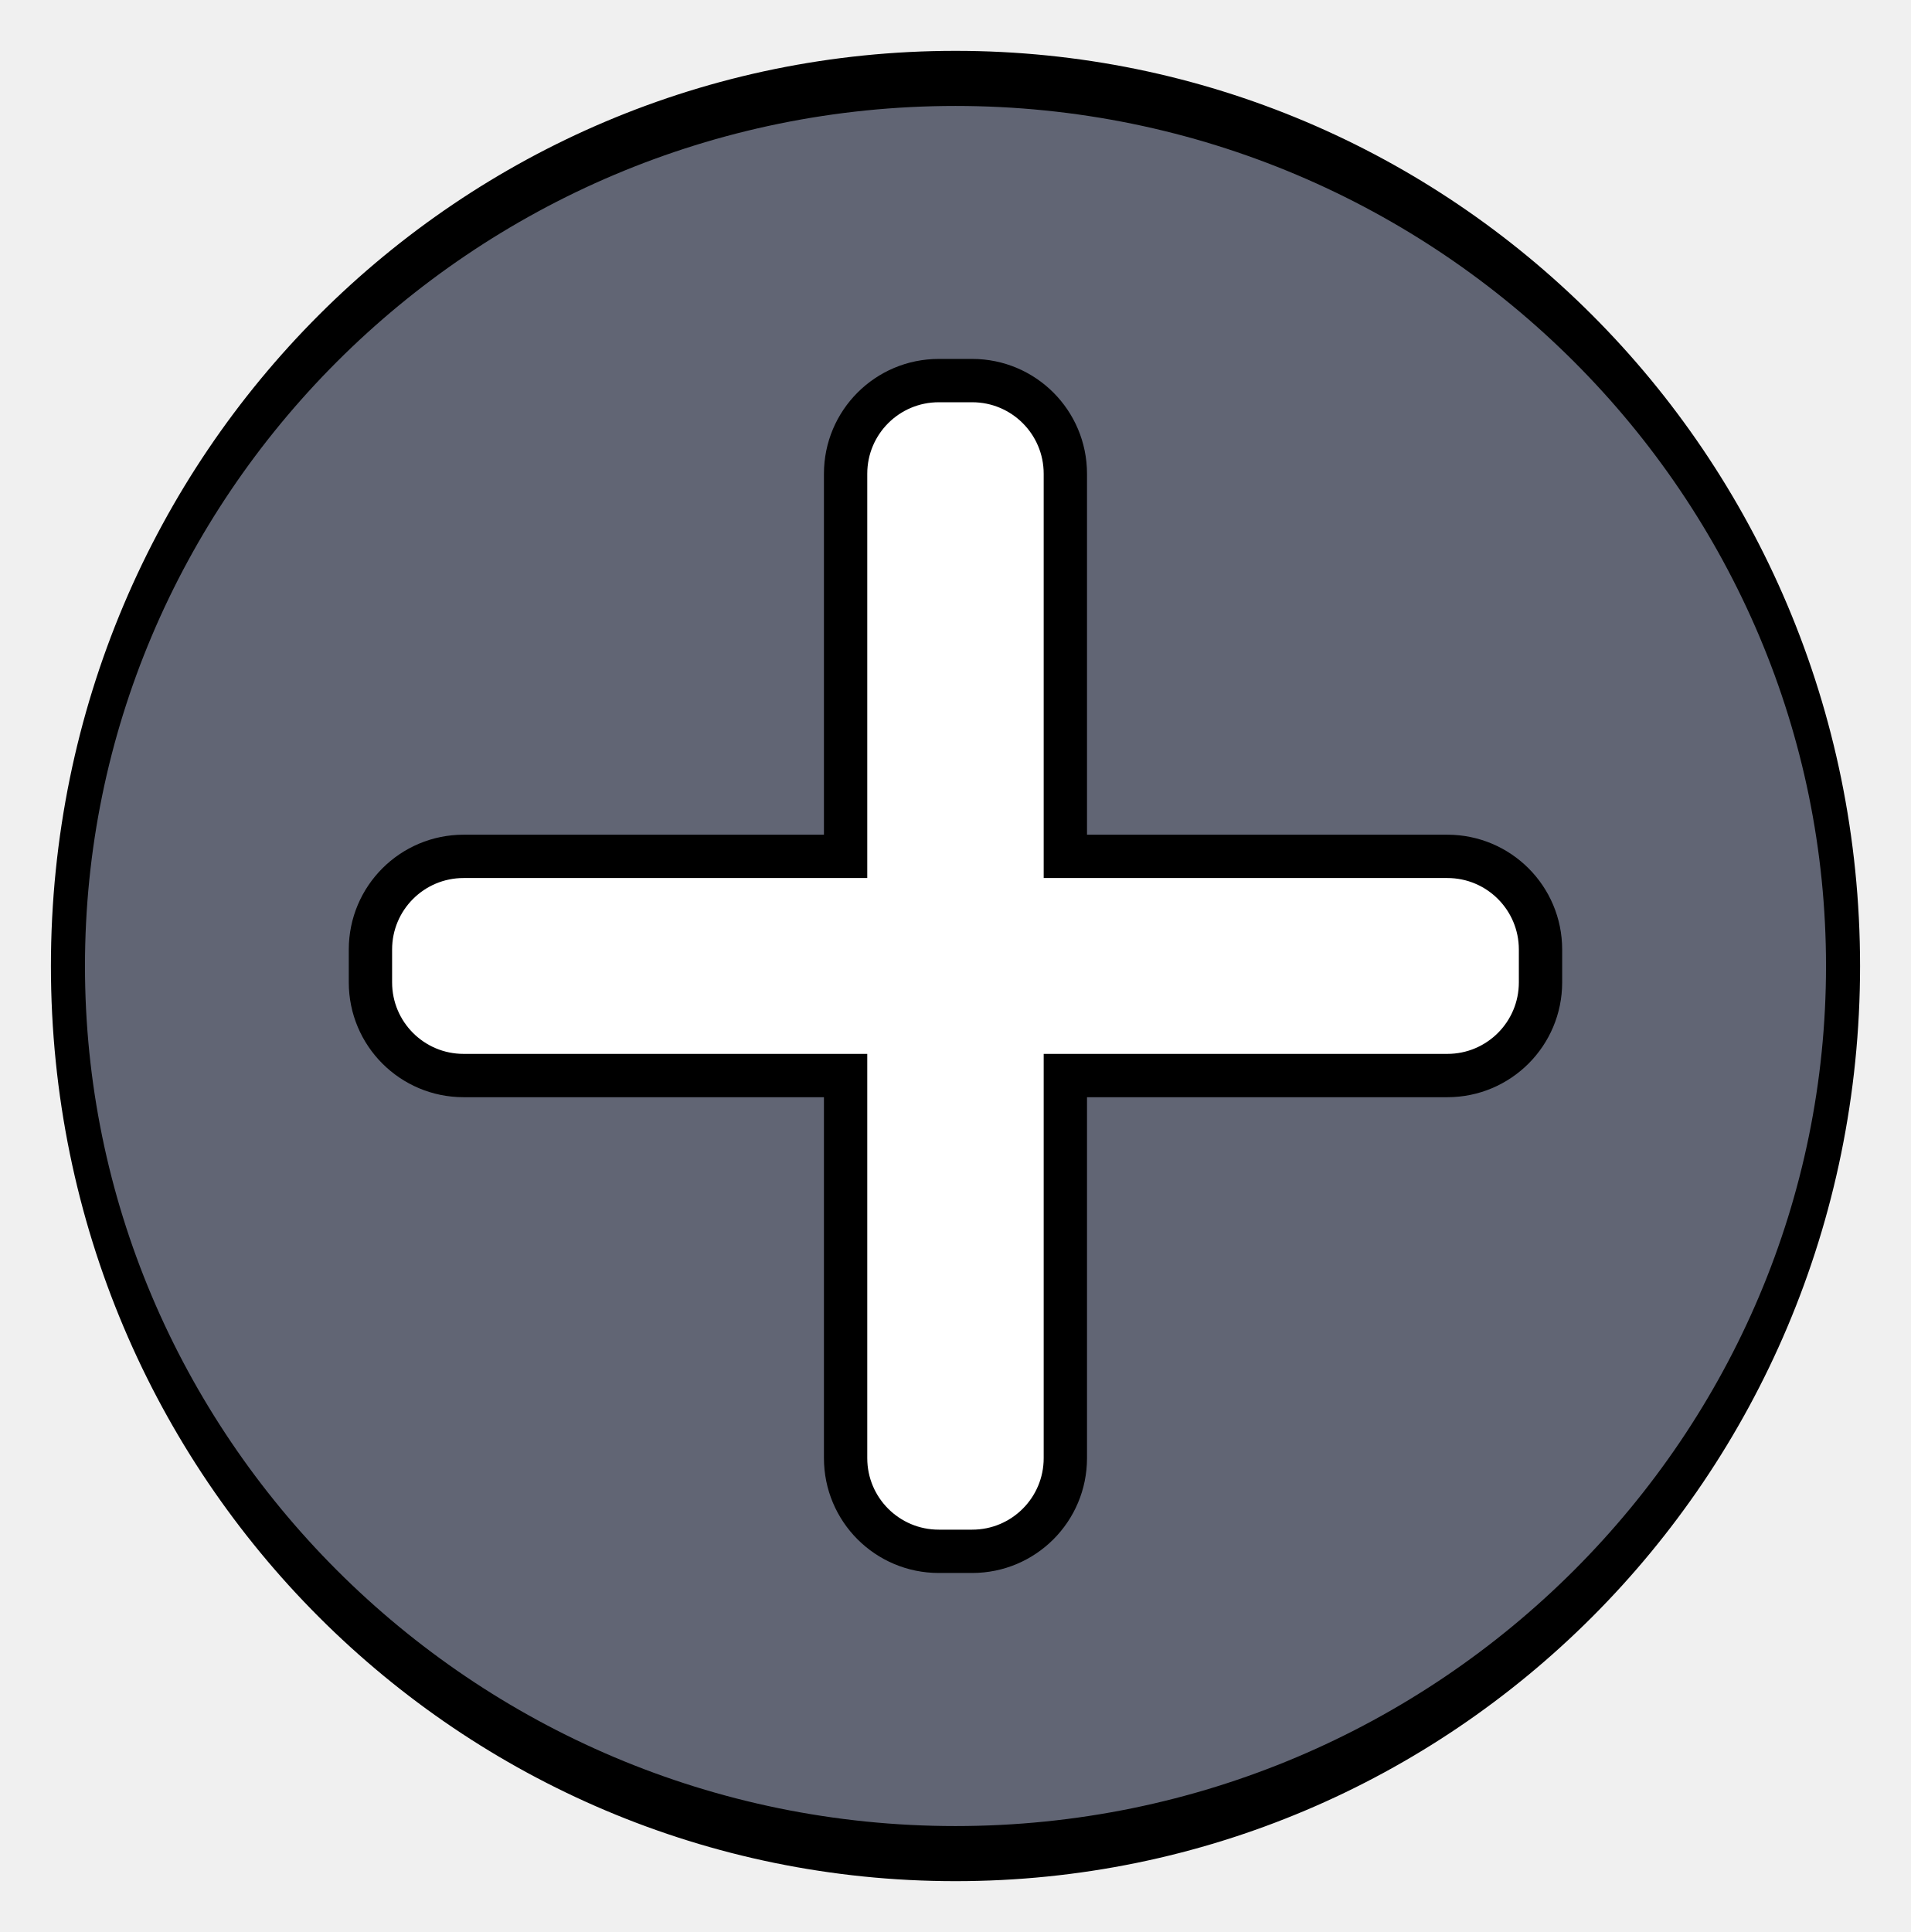
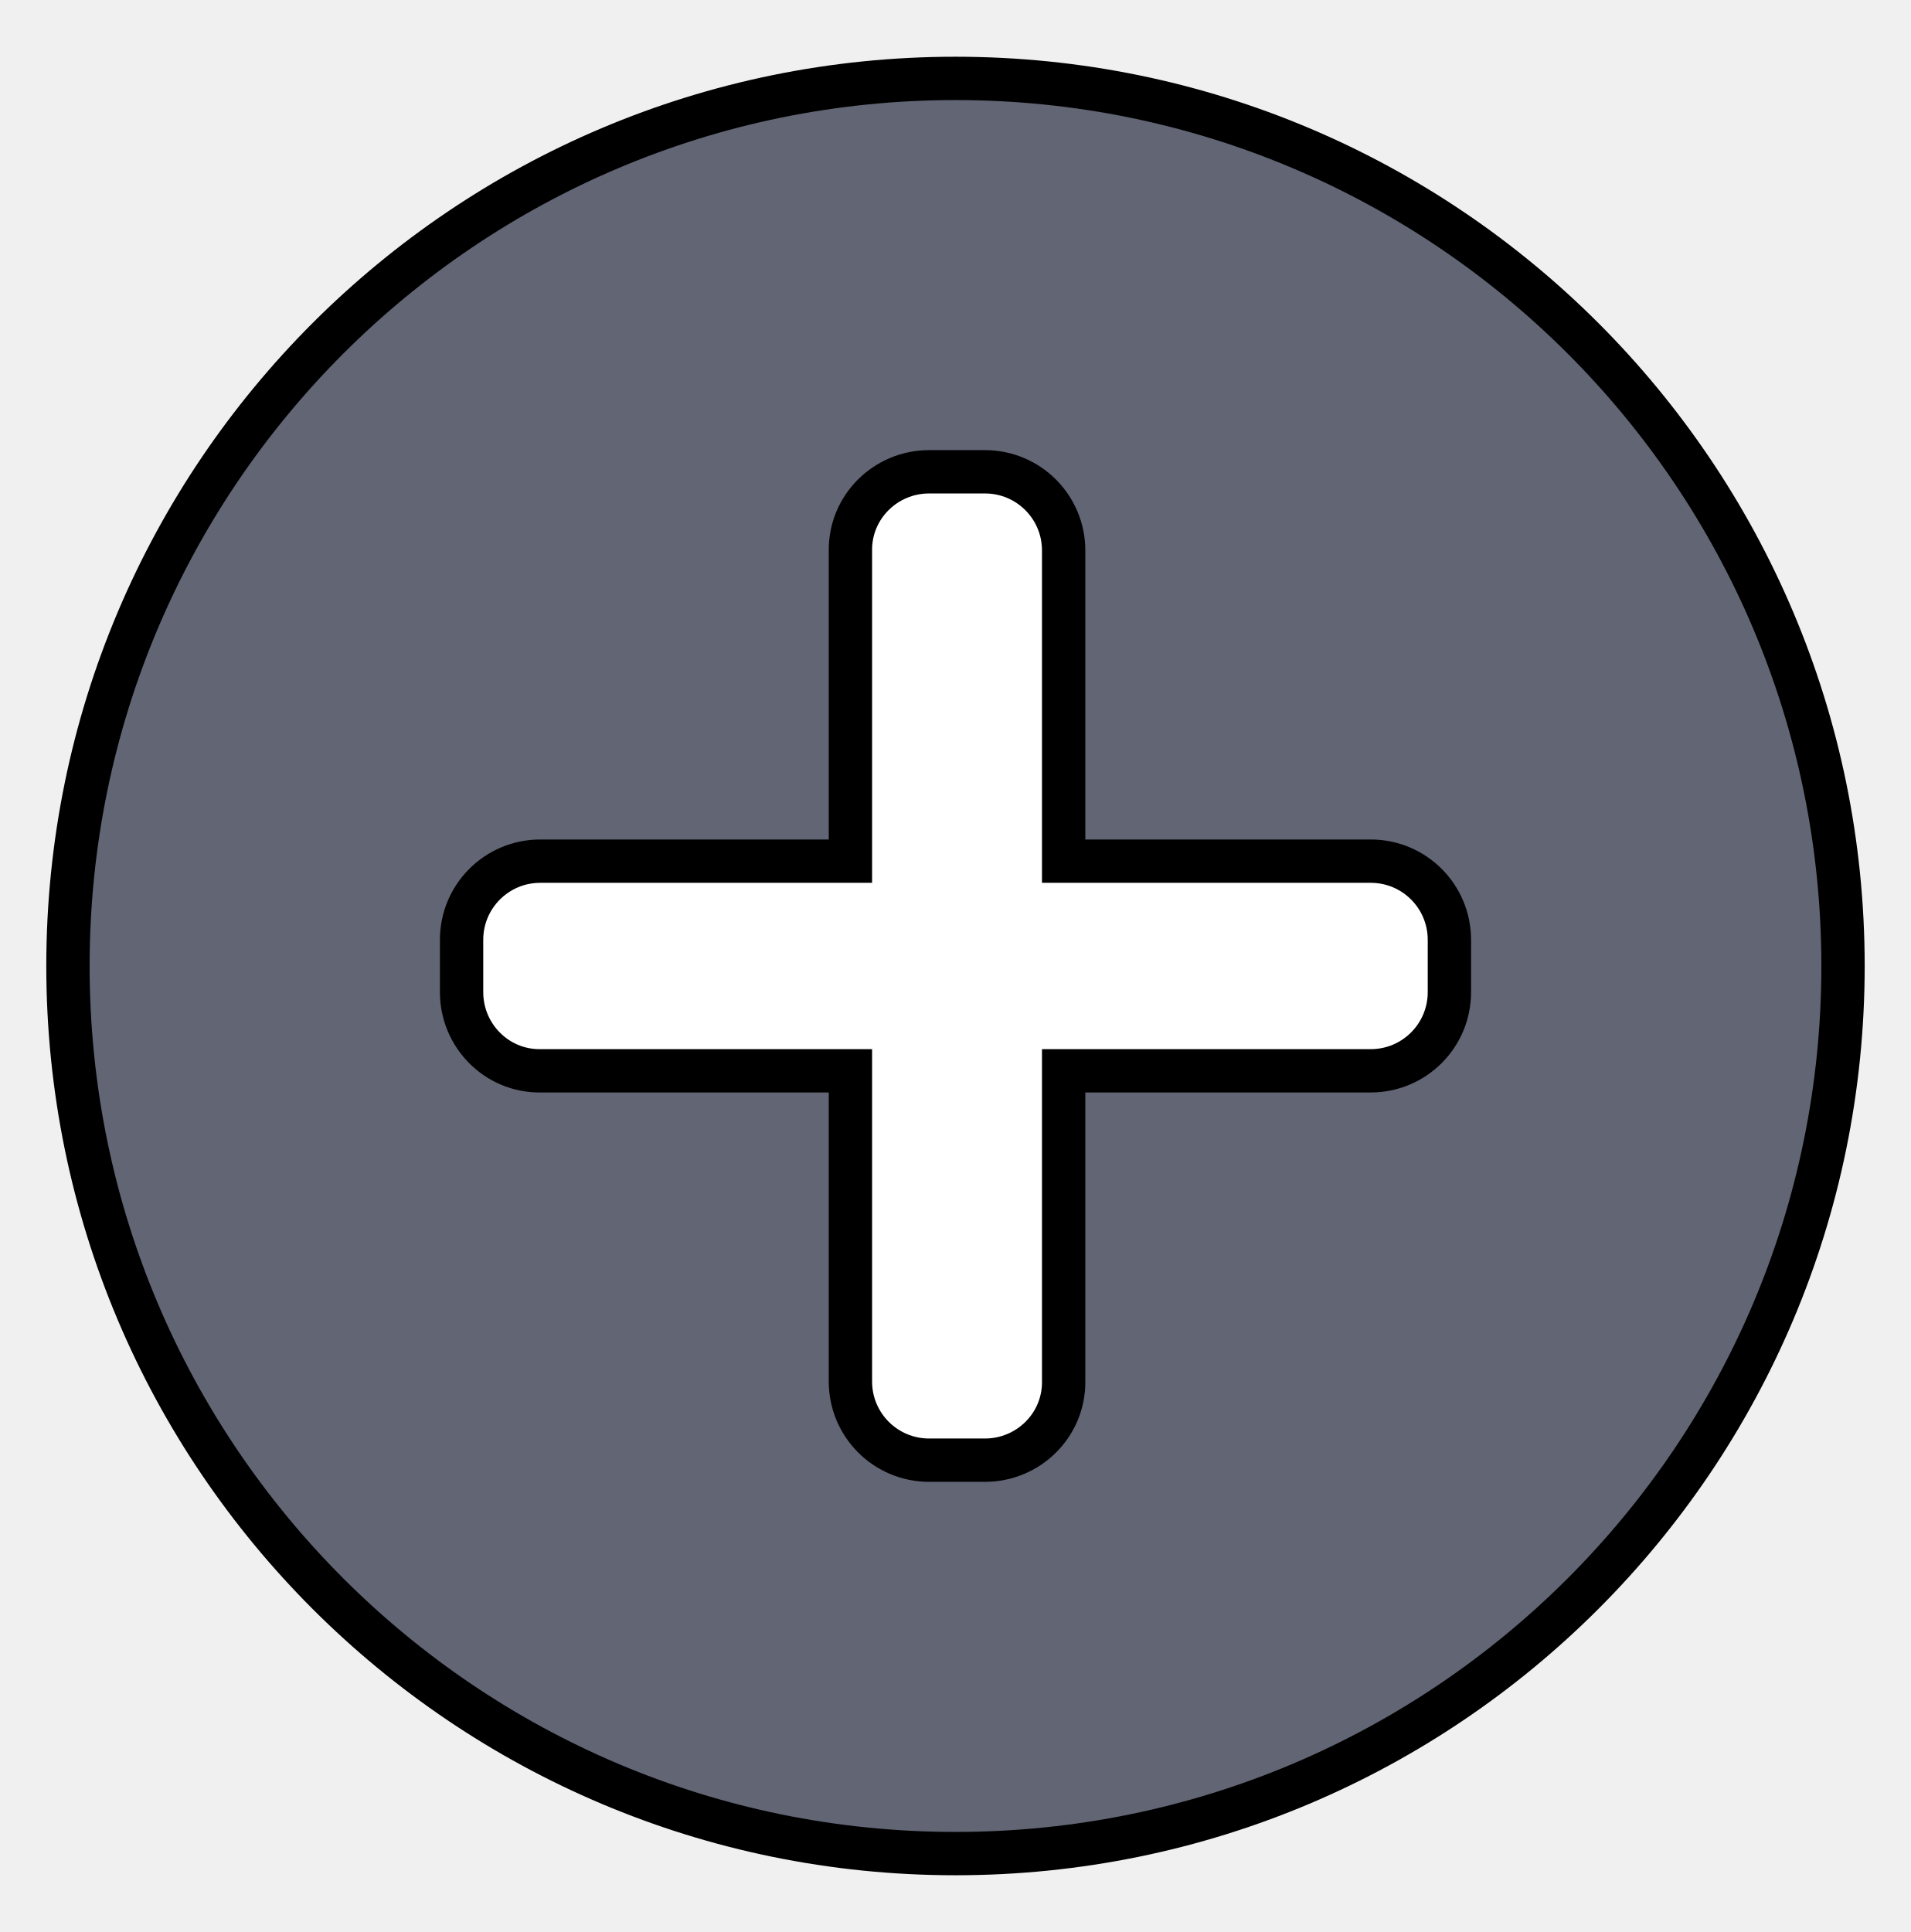
<svg xmlns="http://www.w3.org/2000/svg" width="66.17" height="66.893" id="svg5546" version="1.1">
  <defs id="defs5548" />
  <g id="layer1" transform="translate(-69.7721,-818.9156)">
-     <path style="fill:#616574;fill-opacity:1;stroke:#000000;stroke-width:2.038;stroke-linecap:round;stroke-miterlimit:4;stroke-opacity:1;stroke-dasharray:none;stroke-dashoffset:0" id="path5515" d="m 201.658,326.5 c 0,28.443 -37.308,51.5 -83.329,51.5 -46.021,0 -83.329,-23.057 -83.329,-51.5 0,-28.443 37.308,-51.5 83.329,-51.5 46.021,0 83.329,23.057 83.329,51.5 z" transform="matrix(0.5786031,0,0,0.9361994,34.39174,186.6931)" />
-     <path style="fill:#ffffff;fill-opacity:1;stroke:#000000;stroke-width:1.5" d="m 49.375,18.656 c -2.799,0 -5.062,2.263 -5.062,5.062 l 0,20.781 -20.75,0 C 20.763,44.5 18.5,46.763 18.5,49.562 l 0,1.781 c 0,2.799 2.263,5.062 5.062,5.062 l 20.75,0 0,20.781 c 0,2.799 2.263,5.062 5.062,5.062 l 1.812,0 c 2.799,0 5.062,-2.263 5.062,-5.062 l 0,-20.781 20.75,0 c 2.799,0 5.062,-2.263 5.062,-5.062 l 0,-1.781 C 82.062,46.763 79.799,44.5 77,44.5 l -20.75,0 0,-20.781 c 0,-2.799 -2.263,-5.062 -5.062,-5.062 l -1.812,0 z" transform="translate(52.57587,441.9071)" id="rect3766" />
-     <path style="fill:#ffffff;fill-opacity:1;stroke:#333333;stroke-width:0.632" d="m 101.92,562.362 c -2.099,0 -3.797,1.698 -3.797,3.797 l 0,21.469 -21.469,0 c -2.099,0 -3.797,1.698 -3.797,3.797 l 0,1.875 c 0,2.099 1.698,3.797 3.797,3.797 l 21.469,0 0,21.469 c 0,2.099 1.698,3.797 3.797,3.797 l 1.875,0 c 2.099,0 3.797,-1.698 3.797,-3.797 l 0,-21.469 21.469,0 c 2.099,0 3.797,-1.698 3.797,-3.797 l 0,-1.875 c 0,-2.099 -1.698,-3.797 -3.797,-3.797 l -21.469,0 0,-21.469 c 0,-2.099 -1.698,-3.797 -3.797,-3.797 l -1.875,0 z" id="rect5535" />
-     <path transform="matrix(0.6000328,0,0,0.9708734,-128.144,175.372)" d="m 201.658,326.5 c 0,28.443 -37.308,51.5 -83.329,51.5 -46.021,0 -83.329,-23.057 -83.329,-51.5 0,-28.443 37.308,-51.5 83.329,-51.5 46.021,0 83.329,23.057 83.329,51.5 z" id="path5539" style="fill:#eeeeee;fill-opacity:1;stroke:#000000;stroke-width:0.917;stroke-linecap:round;stroke-miterlimit:4;stroke-opacity:1;stroke-dasharray:none;stroke-dashoffset:0" />
-     <rect ry="5.053" rx="5.053" y="486.049" x="-97.143" height="12.626" width="80" id="rect5541" style="fill:#4ad007;fill-opacity:1;stroke:#333333;stroke-width:0.842" />
-     <rect transform="matrix(0,1,-1,0,0,0)" style="fill:#4ad007;fill-opacity:1;stroke:#333333;stroke-width:0.842" id="rect5543" width="80" height="12.626" x="452.362" y="50.83" rx="5.053" ry="5.053" />
-     <rect style="fill:#616574;fill-opacity:1;stroke:none" id="rect3759" width="351.429" height="182.857" x="198.29" y="389.96" />
-     <path transform="matrix(0.6000328,0,0,0.9708734,31.85598,35.372)" d="m 201.658,326.5 c 0,28.443 -37.308,51.5 -83.329,51.5 -46.021,0 -83.329,-23.057 -83.329,-51.5 0,-28.443 37.308,-51.5 83.329,-51.5 46.021,0 83.329,23.057 83.329,51.5 z" id="path3762" style="fill:#616574;fill-opacity:1;stroke:#000000;stroke-width:0.917;stroke-linecap:round;stroke-miterlimit:4;stroke-opacity:1;stroke-dasharray:none;stroke-dashoffset:0" />
-     <path id="path3764" d="m 101.92,322.362 c -2.099,0 -3.797,1.698 -3.797,3.797 l 0,21.469 -21.469,0 c -2.099,0 -3.797,1.698 -3.797,3.797 l 0,1.875 c 0,2.099 1.698,3.797 3.797,3.797 l 21.469,0 0,21.469 c 0,2.099 1.698,3.797 3.797,3.797 l 1.875,0 c 2.099,0 3.797,-1.698 3.797,-3.797 l 0,-21.469 21.469,0 c 2.099,0 3.797,-1.698 3.797,-3.797 l 0,-1.875 c 0,-2.099 -1.698,-3.797 -3.797,-3.797 l -21.469,0 0,-21.469 c 0,-2.099 -1.698,-3.797 -3.797,-3.797 l -1.875,0 z" style="fill:#ffffff;fill-opacity:1;stroke:#333333;stroke-width:0.632" />
-     <rect ry="5.053" rx="5.053" y="686.406" x="71.071" height="11.912" width="63.571" id="rect3791" style="fill:#4ad007;fill-opacity:1;stroke:#333333;stroke-width:0.842" />
-     <rect style="fill:#4ad007;fill-opacity:1;stroke:#333333;stroke-width:0.842" id="rect3793" width="63.571" height="11.912" x="660.576" y="-108.813" rx="5.053" ry="5.053" transform="matrix(0,1,-1,0,0,0)" />
-     <path transform="matrix(0.368807,0,0,0.5967422,59.21666,657.5259)" style="fill:#616574;fill-opacity:1;stroke:#000000;stroke-width:3.197;stroke-linecap:round;stroke-miterlimit:4;stroke-dashoffset:0;stroke-opacity:1" d="m 201.658,326.5 c 0,28.443 -37.308,51.5 -83.329,51.5 -46.021,0 -83.329,-23.057 -83.329,-51.5 0,-28.443 37.308,-51.5 83.329,-51.5 46.021,0 83.329,23.057 83.329,51.5 z" id="path3800" />
-     <path id="path3802" d="m 102.279,832.093 c -1.784,0 -3.227,1.443 -3.227,3.227 l 0,13.246 -13.226,0 c -1.784,0 -3.227,1.443 -3.227,3.227 l 0,1.135 c 0,1.784 1.443,3.227 3.227,3.227 l 13.226,0 0,13.246 c 0,1.784 1.443,3.227 3.227,3.227 l 1.155,0 c 1.784,0 3.227,-1.443 3.227,-3.227 l 0,-13.246 13.226,0 c 1.784,0 3.227,-1.443 3.227,-3.227 l 0,-1.135 c 0,-1.784 -1.443,-3.227 -3.227,-3.227 l -13.226,0 0,-13.246 c 0,-1.784 -1.443,-3.227 -3.227,-3.227 l -1.155,0 z" style="fill:#ffffff;fill-opacity:1;stroke:#000000;stroke-width:1.5" />
+     <path style="fill:#616574;fill-opacity:1;stroke:#000000;stroke-width:1.5;stroke-linecap:round;stroke-miterlimit:4;stroke-opacity:1;stroke-dashoffset:0" d="m 133.589,952.362 c 0,16.973 -13.759,30.732 -30.732,30.732 -16.973,0 -30.732,-13.759 -30.732,-30.732 0,-16.973 13.759,-30.732 30.732,-30.732 16.973,0 30.732,13.759 30.732,30.732 z" id="path3800" />
+     <path style="fill:#ffffff;fill-opacity:1;stroke:#000000;stroke-width:1.5" d="m 99.918,936.714 0,12.719 -12.719,0 0,5.865 12.719,0 0,12.695 5.865,0 0,-12.695 12.719,0 0,-5.865 -12.719,0 0,-12.719 -5.865,0 z" id="rect3000" />
+     <path id="path3802" d="m 102.279,992.093 c -1.784,0 -3.227,1.443 -3.227,3.227 l 0,13.246 -13.226,0 c -1.784,0 -3.227,1.443 -3.227,3.227 l 0,1.135 c 0,1.784 1.443,3.227 3.227,3.227 l 13.226,0 0,13.246 c 0,1.784 1.443,3.227 3.227,3.227 l 1.155,0 c 1.784,0 3.227,-1.443 3.227,-3.227 l 0,-13.246 13.226,0 c 1.784,0 3.227,-1.443 3.227,-3.227 l 0,-1.135 c 0,-1.784 -1.443,-3.227 -3.227,-3.227 l -13.226,0 0,-13.246 c 0,-1.784 -1.443,-3.227 -3.227,-3.227 l -1.155,0 z" style="fill:#ffffff;fill-opacity:1;stroke:#000000;stroke-width:1.5" />
+     <path id="path2996" d="m 133.589,852.362 c 0,16.973 -13.759,30.732 -30.732,30.732 -16.973,0 -30.732,-13.759 -30.732,-30.732 0,-16.973 13.759,-30.732 30.732,-30.732 16.973,0 30.732,13.759 30.732,30.732 z" style="fill:#616574;fill-opacity:1;stroke:#000000;stroke-width:1.5;stroke-linecap:round;stroke-miterlimit:4;stroke-opacity:1;stroke-dashoffset:0" />
+     <path style="fill:#ffffff;fill-opacity:1;stroke:#000000;stroke-width:1.5" d="m 101.943,835.251 c -1.506,0 -2.739,1.218 -2.724,2.724 l 0,10.757 -10.74,0 c -1.506,0 -2.724,1.218 -2.724,2.724 l 0,1.811 c 0,1.506 1.218,2.739 2.724,2.724 l 10.74,0 0,10.757 c 0,1.506 1.218,2.724 2.724,2.724 l 1.935,0 c 1.506,0 2.739,-1.218 2.724,-2.724 l 0,-10.757 10.633,0 c 1.506,0 2.724,-1.218 2.724,-2.724 l 0,-1.811 c 0,-1.506 -1.218,-2.724 -2.724,-2.724 l -10.633,0 0,-10.757 c 0,-1.506 -1.218,-2.724 -2.724,-2.724 z" id="path2998" />
+     <path style="fill:#616574;fill-opacity:1;stroke:#000000;stroke-width:1.5;stroke-linecap:round;stroke-miterlimit:4;stroke-opacity:1;stroke-dashoffset:0" d="m 213.589,852.362 c 0,16.973 -13.759,30.732 -30.732,30.732 -16.973,0 -30.732,-13.759 -30.732,-30.732 0,-16.973 13.759,-30.732 30.732,-30.732 16.973,0 30.732,13.759 30.732,30.732 z" id="path3005" />
+     <path id="path3007" d="m 182.279,832.095 c -1.784,0 -3.227,1.443 -3.227,3.227 l 0,13.246 -13.226,0 c -1.784,0 -3.227,1.443 -3.227,3.227 l 0,1.135 c 0,1.784 1.443,3.227 3.227,3.227 l 13.226,0 0,13.246 c 0,1.784 1.443,3.227 3.227,3.227 l 1.155,0 c 1.784,0 3.227,-1.443 3.227,-3.227 l 0,-13.246 13.226,0 c 1.784,0 3.227,-1.443 3.227,-3.227 l 0,-1.135 c 0,-1.784 -1.443,-3.227 -3.227,-3.227 l -13.226,0 0,-13.246 c 0,-1.784 -1.443,-3.227 -3.227,-3.227 l -1.155,0 z" style="fill:#ffffff;fill-opacity:1;stroke:#000000;stroke-width:1.5" />
  </g>
</svg>
